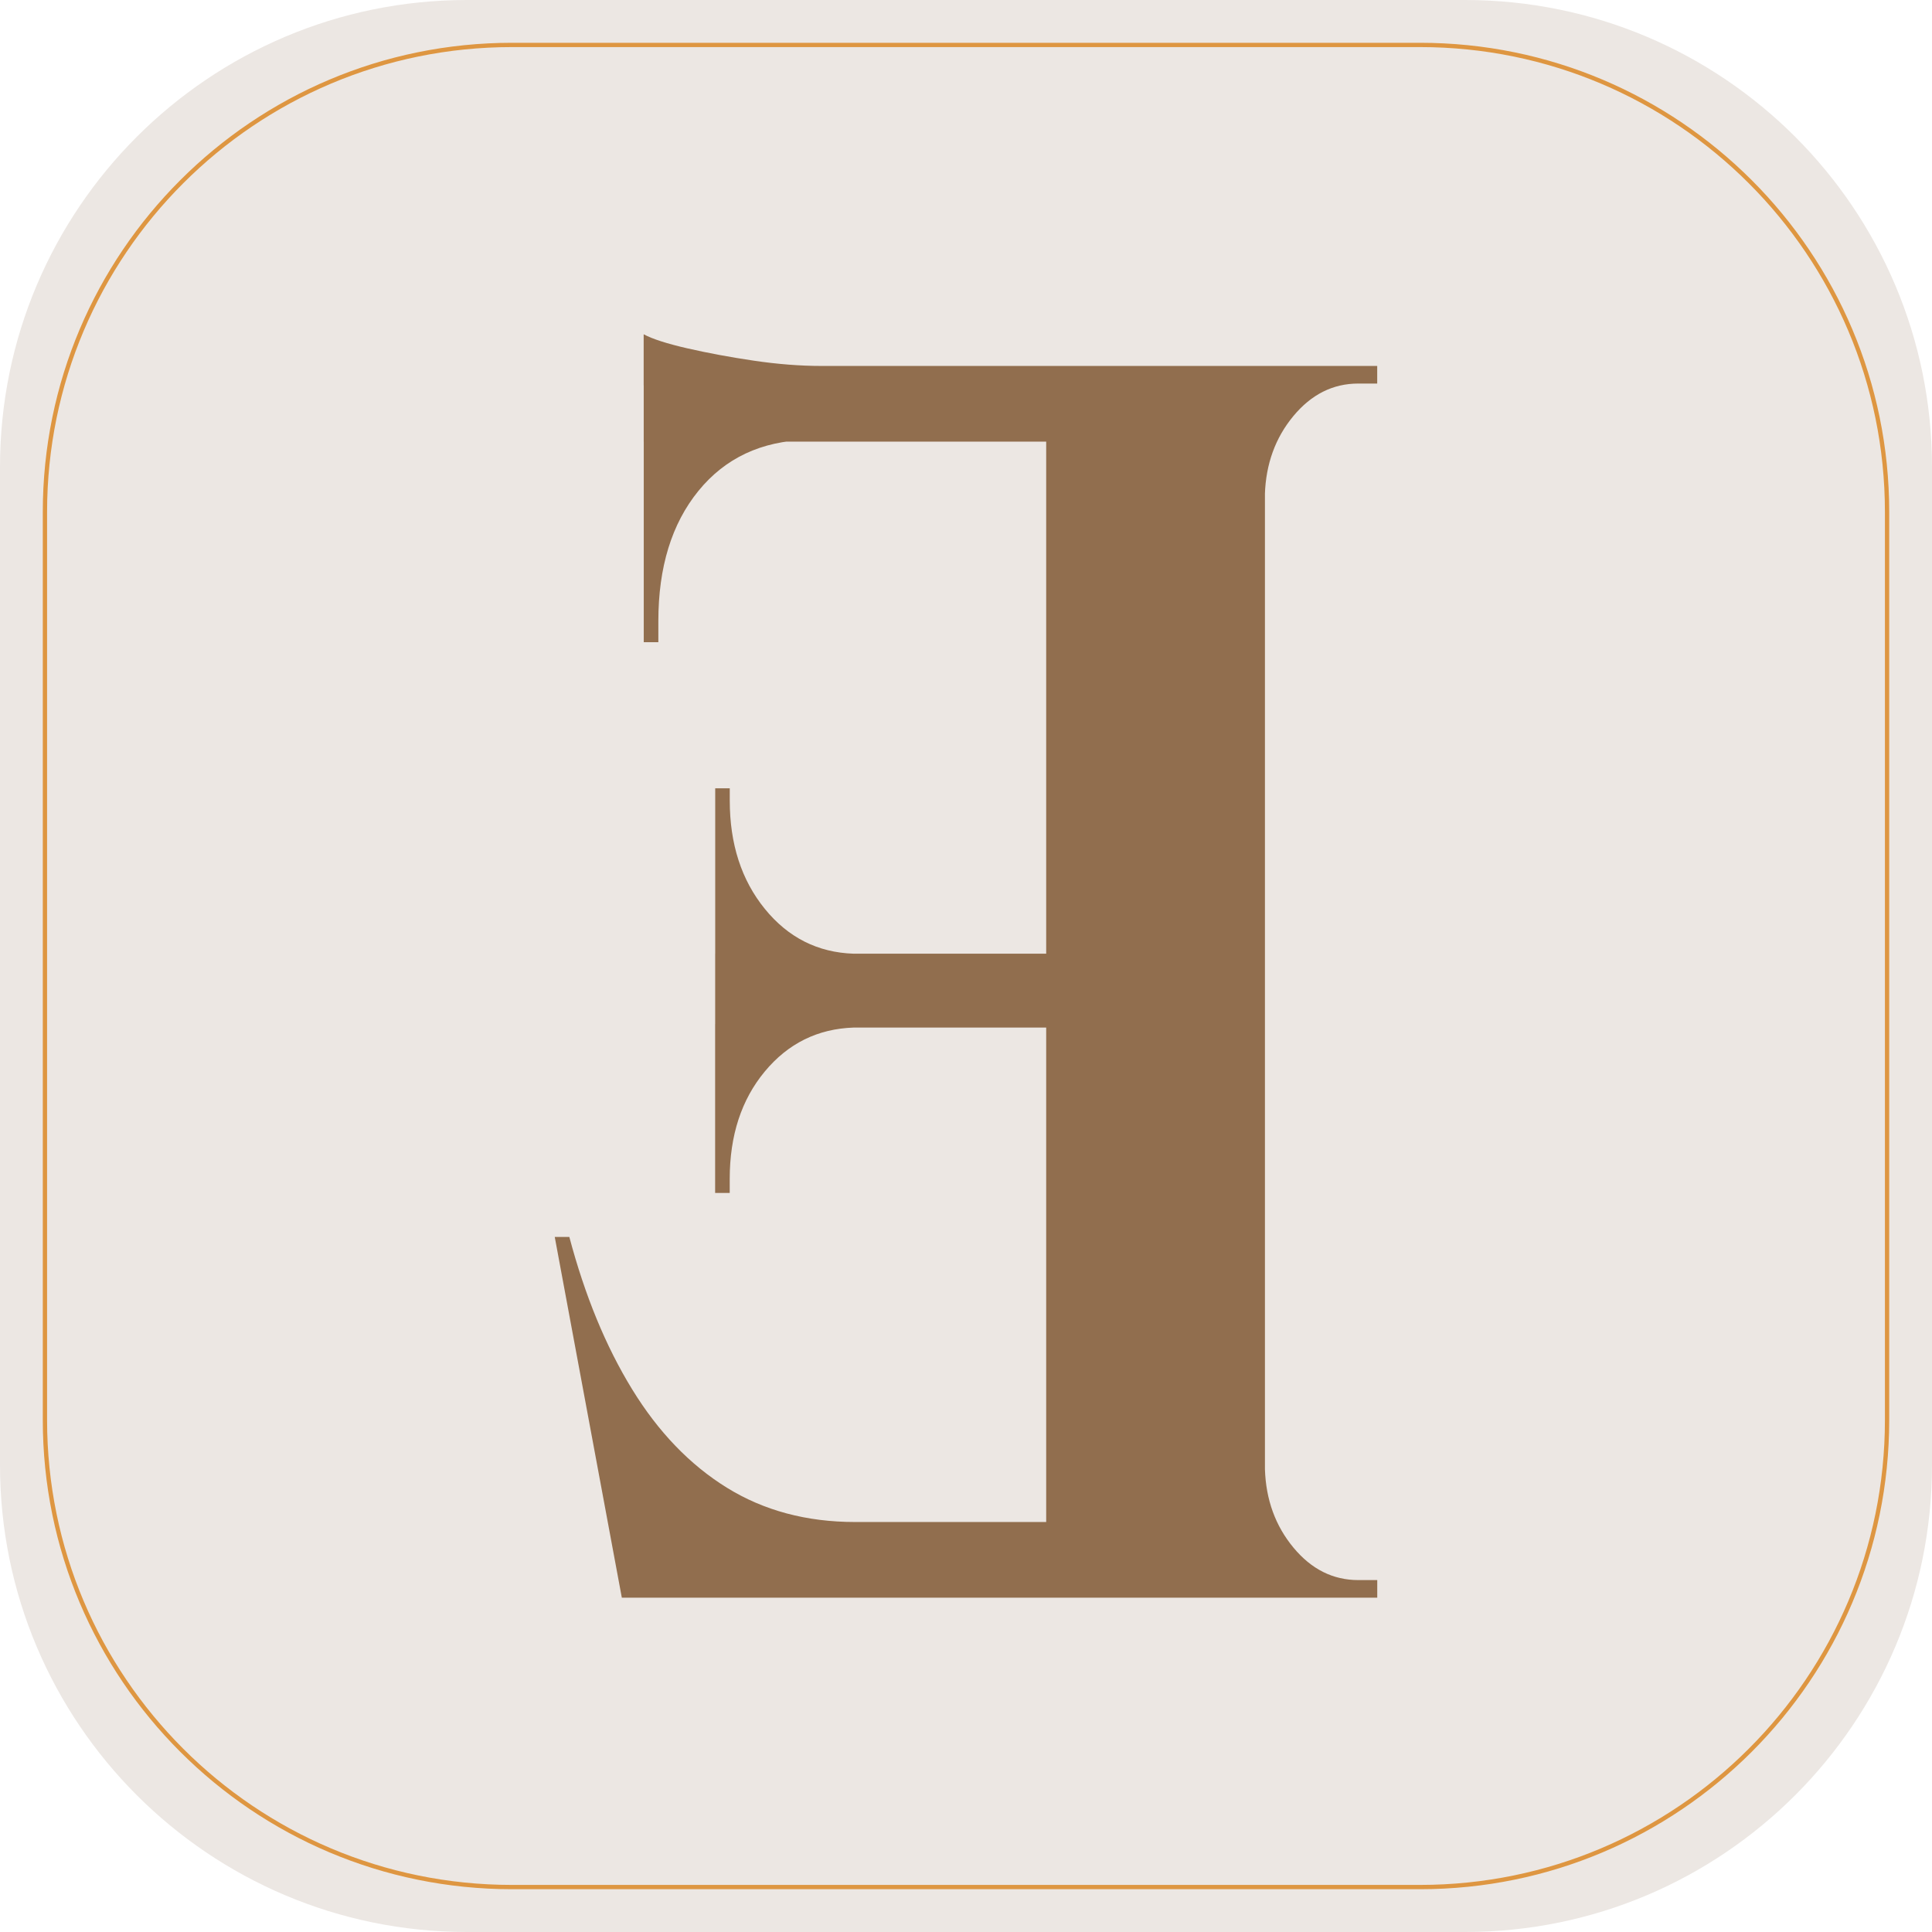
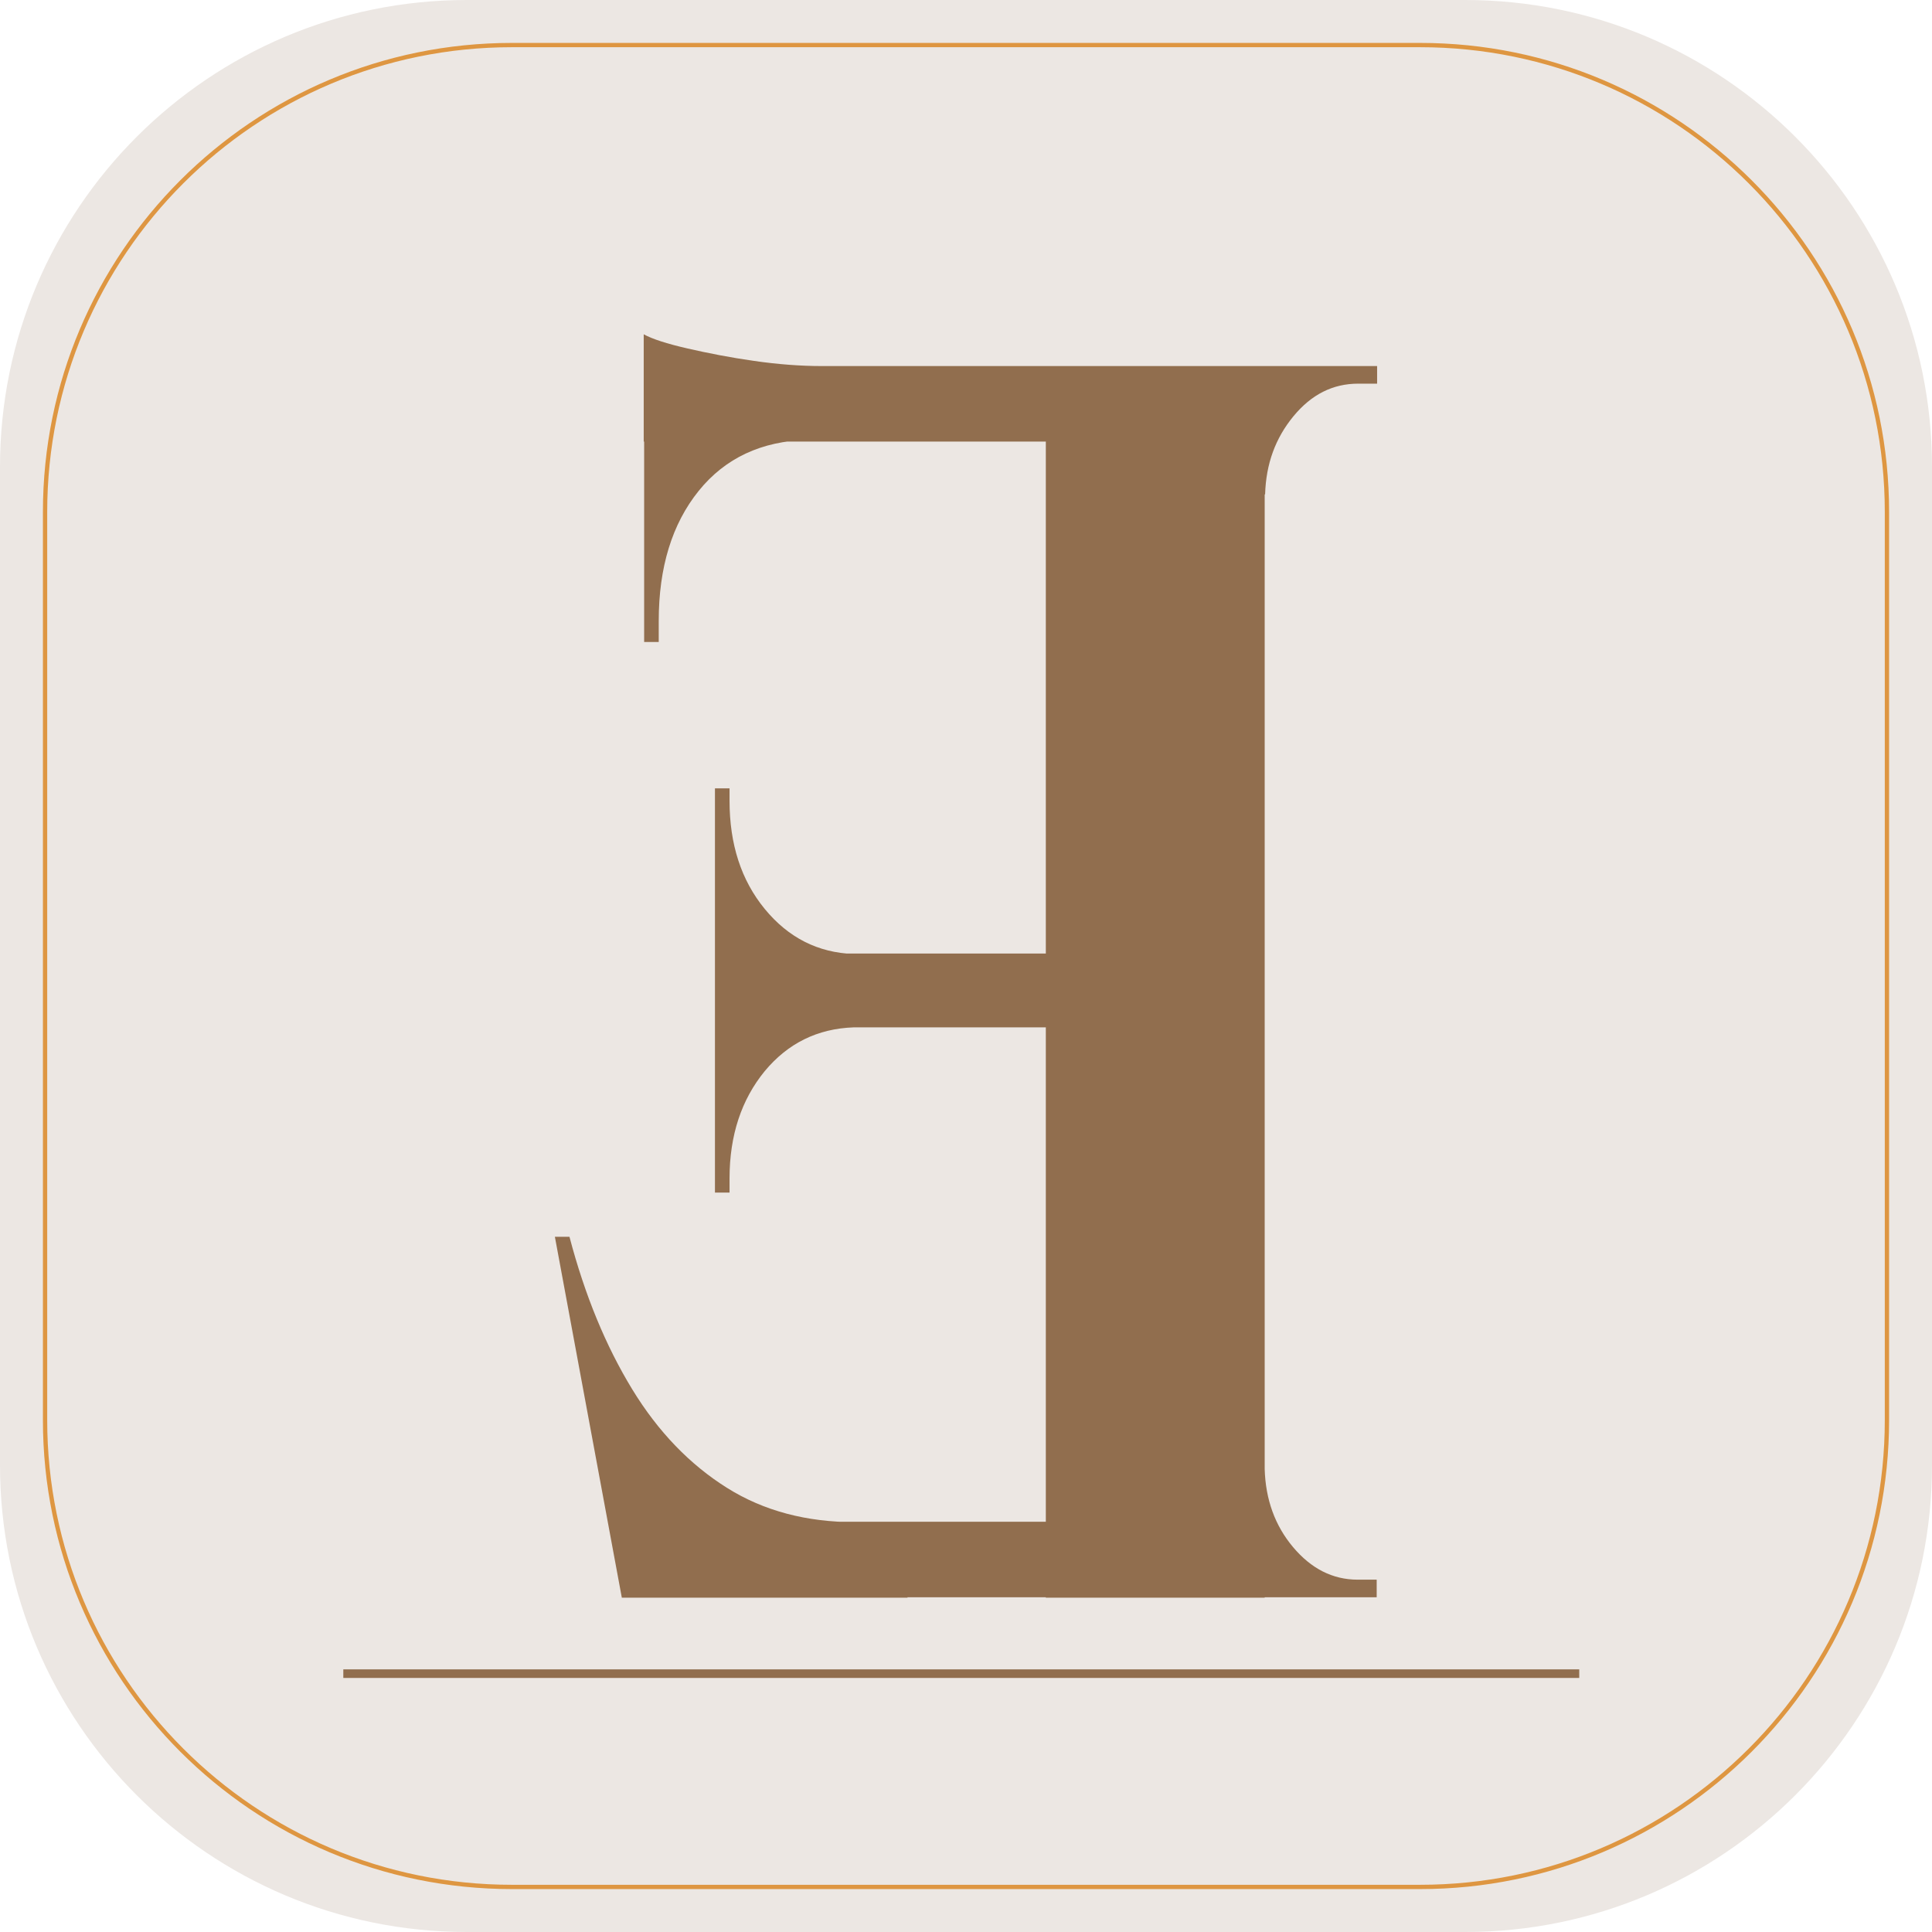
- <svg xmlns="http://www.w3.org/2000/svg" id="Layer_1" data-name="Layer 1" viewBox="0 0 450.17 450.17">
-   <rect x="0" y="0" width="450.17" height="450.17" rx="108.83" ry="108.83" fill="#ece7e3" />
-   <rect x="10.47" y="10.47" width="429.23" height="429.23" rx="108.83" ry="108.83" fill="none" stroke="#de9641" stroke-miterlimit="10" />
-   <path d="M293.72,85.27h27.18v4.1h-4.42c-5.89,0-10.93,2.53-15.12,7.58-4.19,5.06-6.4,11.14-6.63,18.25h-1.02v-29.93ZM294.74,342.34c.23,7.11,2.44,13.19,6.63,18.25,4.19,5.06,9.23,7.58,15.12,7.58h4.42v4.1h-27.18v-29.93h1.02ZM294.74,85.27v287h-50.97V85.27h50.97ZM244.79,85.27v17.63h-94.8v-17.63h94.8ZM244.79,222.21v17.22h-78.15v-17.22h78.15ZM244.79,354.64v17.63h-98.88s8.16-17.63,8.16-17.63h90.73ZM132.66,288.22c3.63,13.67,8.49,25.49,14.61,35.46,6.12,9.98,13.48,17.63,22.09,22.96,8.61,5.33,18.58,8,29.9,8l12.23,17.63h-66.6s-15.63-84.05-15.63-84.05h3.4ZM170.04,183.67v2.87c0,10.12,2.72,18.52,8.16,25.22,5.44,6.7,12.35,10.19,20.73,10.46v.82h-32.28v-39.36h3.4ZM198.92,238.61v.82c-8.38.28-15.29,3.69-20.73,10.25-5.44,6.56-8.16,14.9-8.16,25.01v3.28h-3.4v-39.36h32.28ZM160.18,81.17c4.76,1.09,9.91,2.05,15.46,2.87,5.55.82,10.82,1.23,15.8,1.23l-41.46,4.51v-11.89c2.04,1.1,5.44,2.19,10.19,3.28ZM188.05,101.67v.82c-10.65.28-19.08,4.24-25.31,11.89-6.23,7.66-9.34,17.77-9.34,30.34v4.92h-3.4v-47.97h38.06Z" fill="#916e4e" />
+ <svg xmlns="http://www.w3.org/2000/svg" id="Layer_1" version="1.1" viewBox="0 0 450.2 450.2">
+   <defs>
+     <style>
+       .st0 {
+         stroke: #916e4e;
+         stroke-width: 2px;
+       }
+ 
+       .st0, .st1 {
+         fill: none;
+         stroke-miterlimit: 10;
+       }
+ 
+       .st2 {
+         fill: #916e4e;
+       }
+ 
+       .st1 {
+         stroke: #de9641;
+       }
+ 
+       .st3 {
+         fill: #ece7e3;
+       }
+     </style>
+   </defs>
+   <rect class="st3" width="450.2" height="450.2" rx="108.8" ry="108.8" />
+   <rect class="st1" x="10.5" y="10.5" width="429.2" height="429.2" rx="108.8" ry="108.8" />
+   <path class="st2" d="M293.7,85.3h27.2v4.1h-4.4c-5.9,0-10.9,2.5-15.1,7.6s-6.4,11.1-6.6,18.2h-1v-29.9h-.1ZM294.7,342.3c.2,7.1,2.4,13.2,6.6,18.2s9.2,7.6,15.1,7.6h4.4v4.1h-27.2v-29.9h1.1ZM294.7,85.3v287h-51V85.3h51ZM244.8,85.3v17.6h-94.8v-17.6h94.8ZM244.8,222.2v17.2h-78.2v-17.2h78.2ZM244.8,354.6v17.6h-98.9l8.2-17.6h90.7ZM132.7,288.2c3.6,13.7,8.5,25.5,14.6,35.5s13.5,17.6,22.1,23,18.6,8,29.9,8l12.2,17.6h-66.6l-15.6-84.1h3.4ZM170,183.7v2.9c0,10.1,2.7,18.5,8.2,25.2s12.4,10.2,20.7,10.5v.8h-32.3v-39.4h3.4ZM198.9,238.6v.8c-8.4.3-15.3,3.7-20.7,10.2-5.4,6.6-8.2,14.9-8.2,25v3.3h-3.4v-39.4h32.3,0ZM160.2,81.2c4.8,1.1,9.9,2.1,15.5,2.9s10.8,1.2,15.8,1.2l-41.5,4.5v-11.9c2,1.1,5.4,2.2,10.2,3.3h0ZM188.1,101.7v.8c-10.6.3-19.1,4.2-25.3,11.9-6.2,7.7-9.3,17.8-9.3,30.3v4.9h-3.4v-48h38.1-.1Z" />
+   <line class="st0" x1="80" y1="390" x2="368" y2="390" />
</svg>
